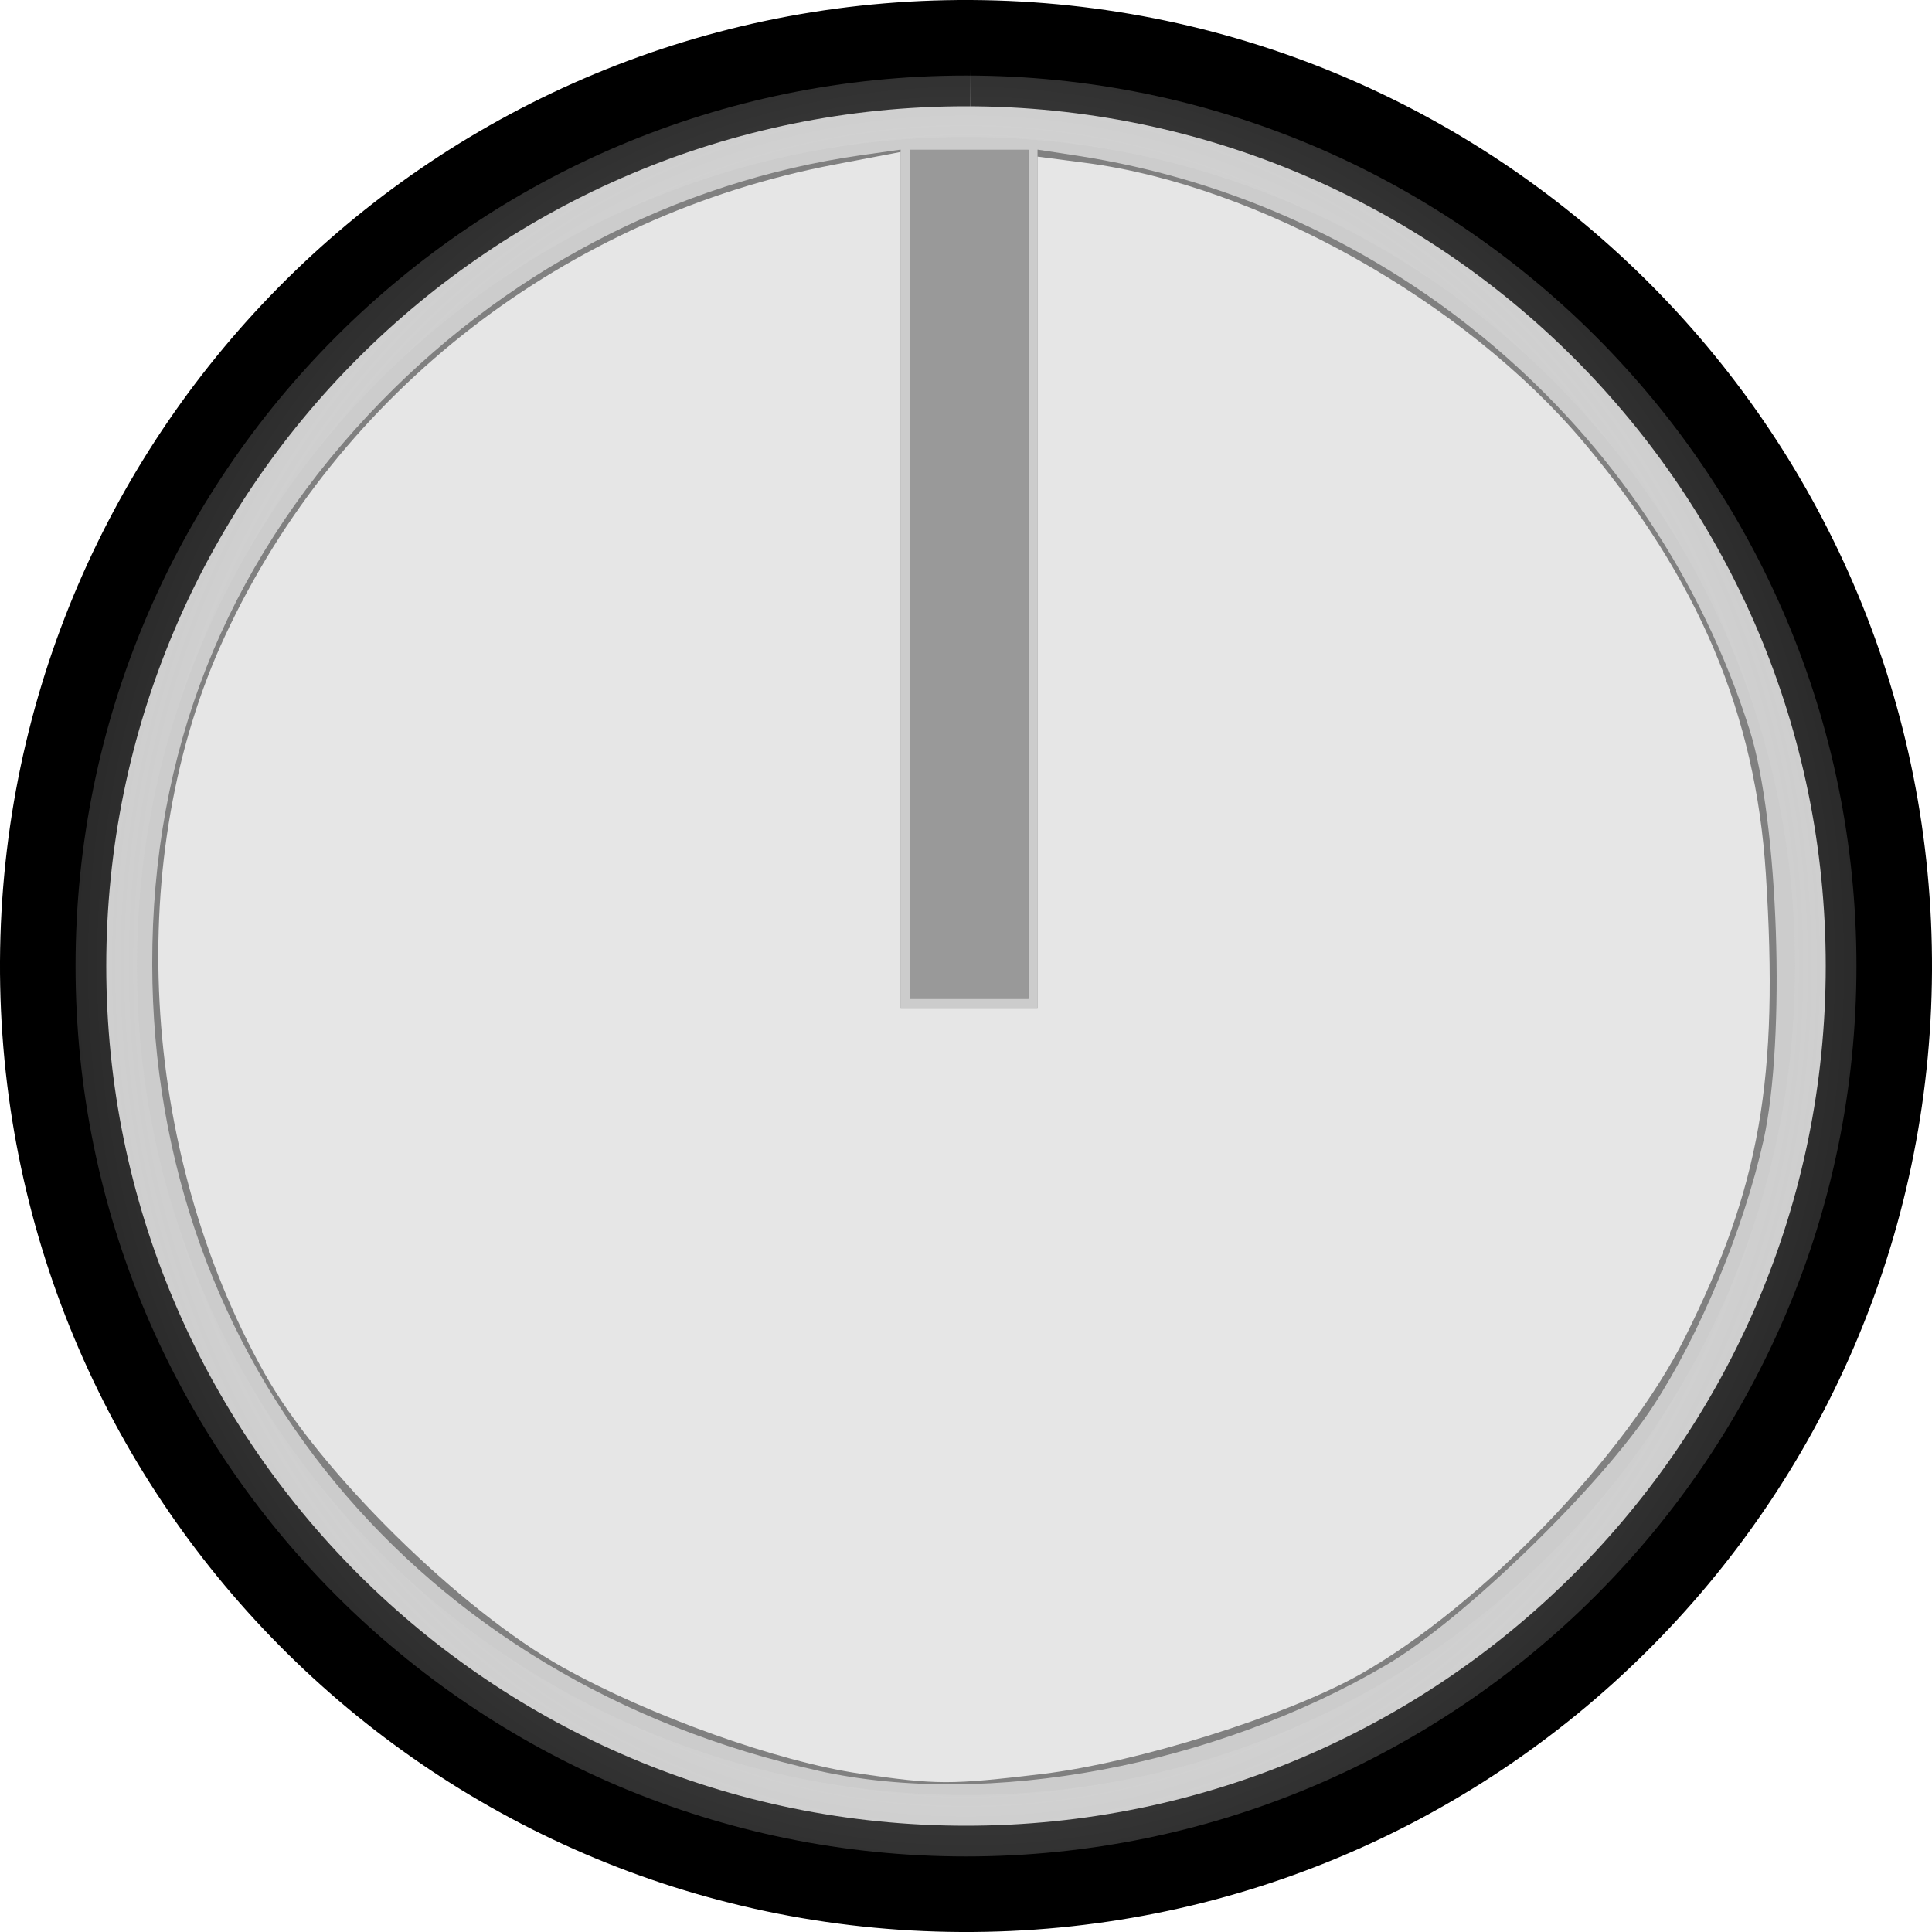
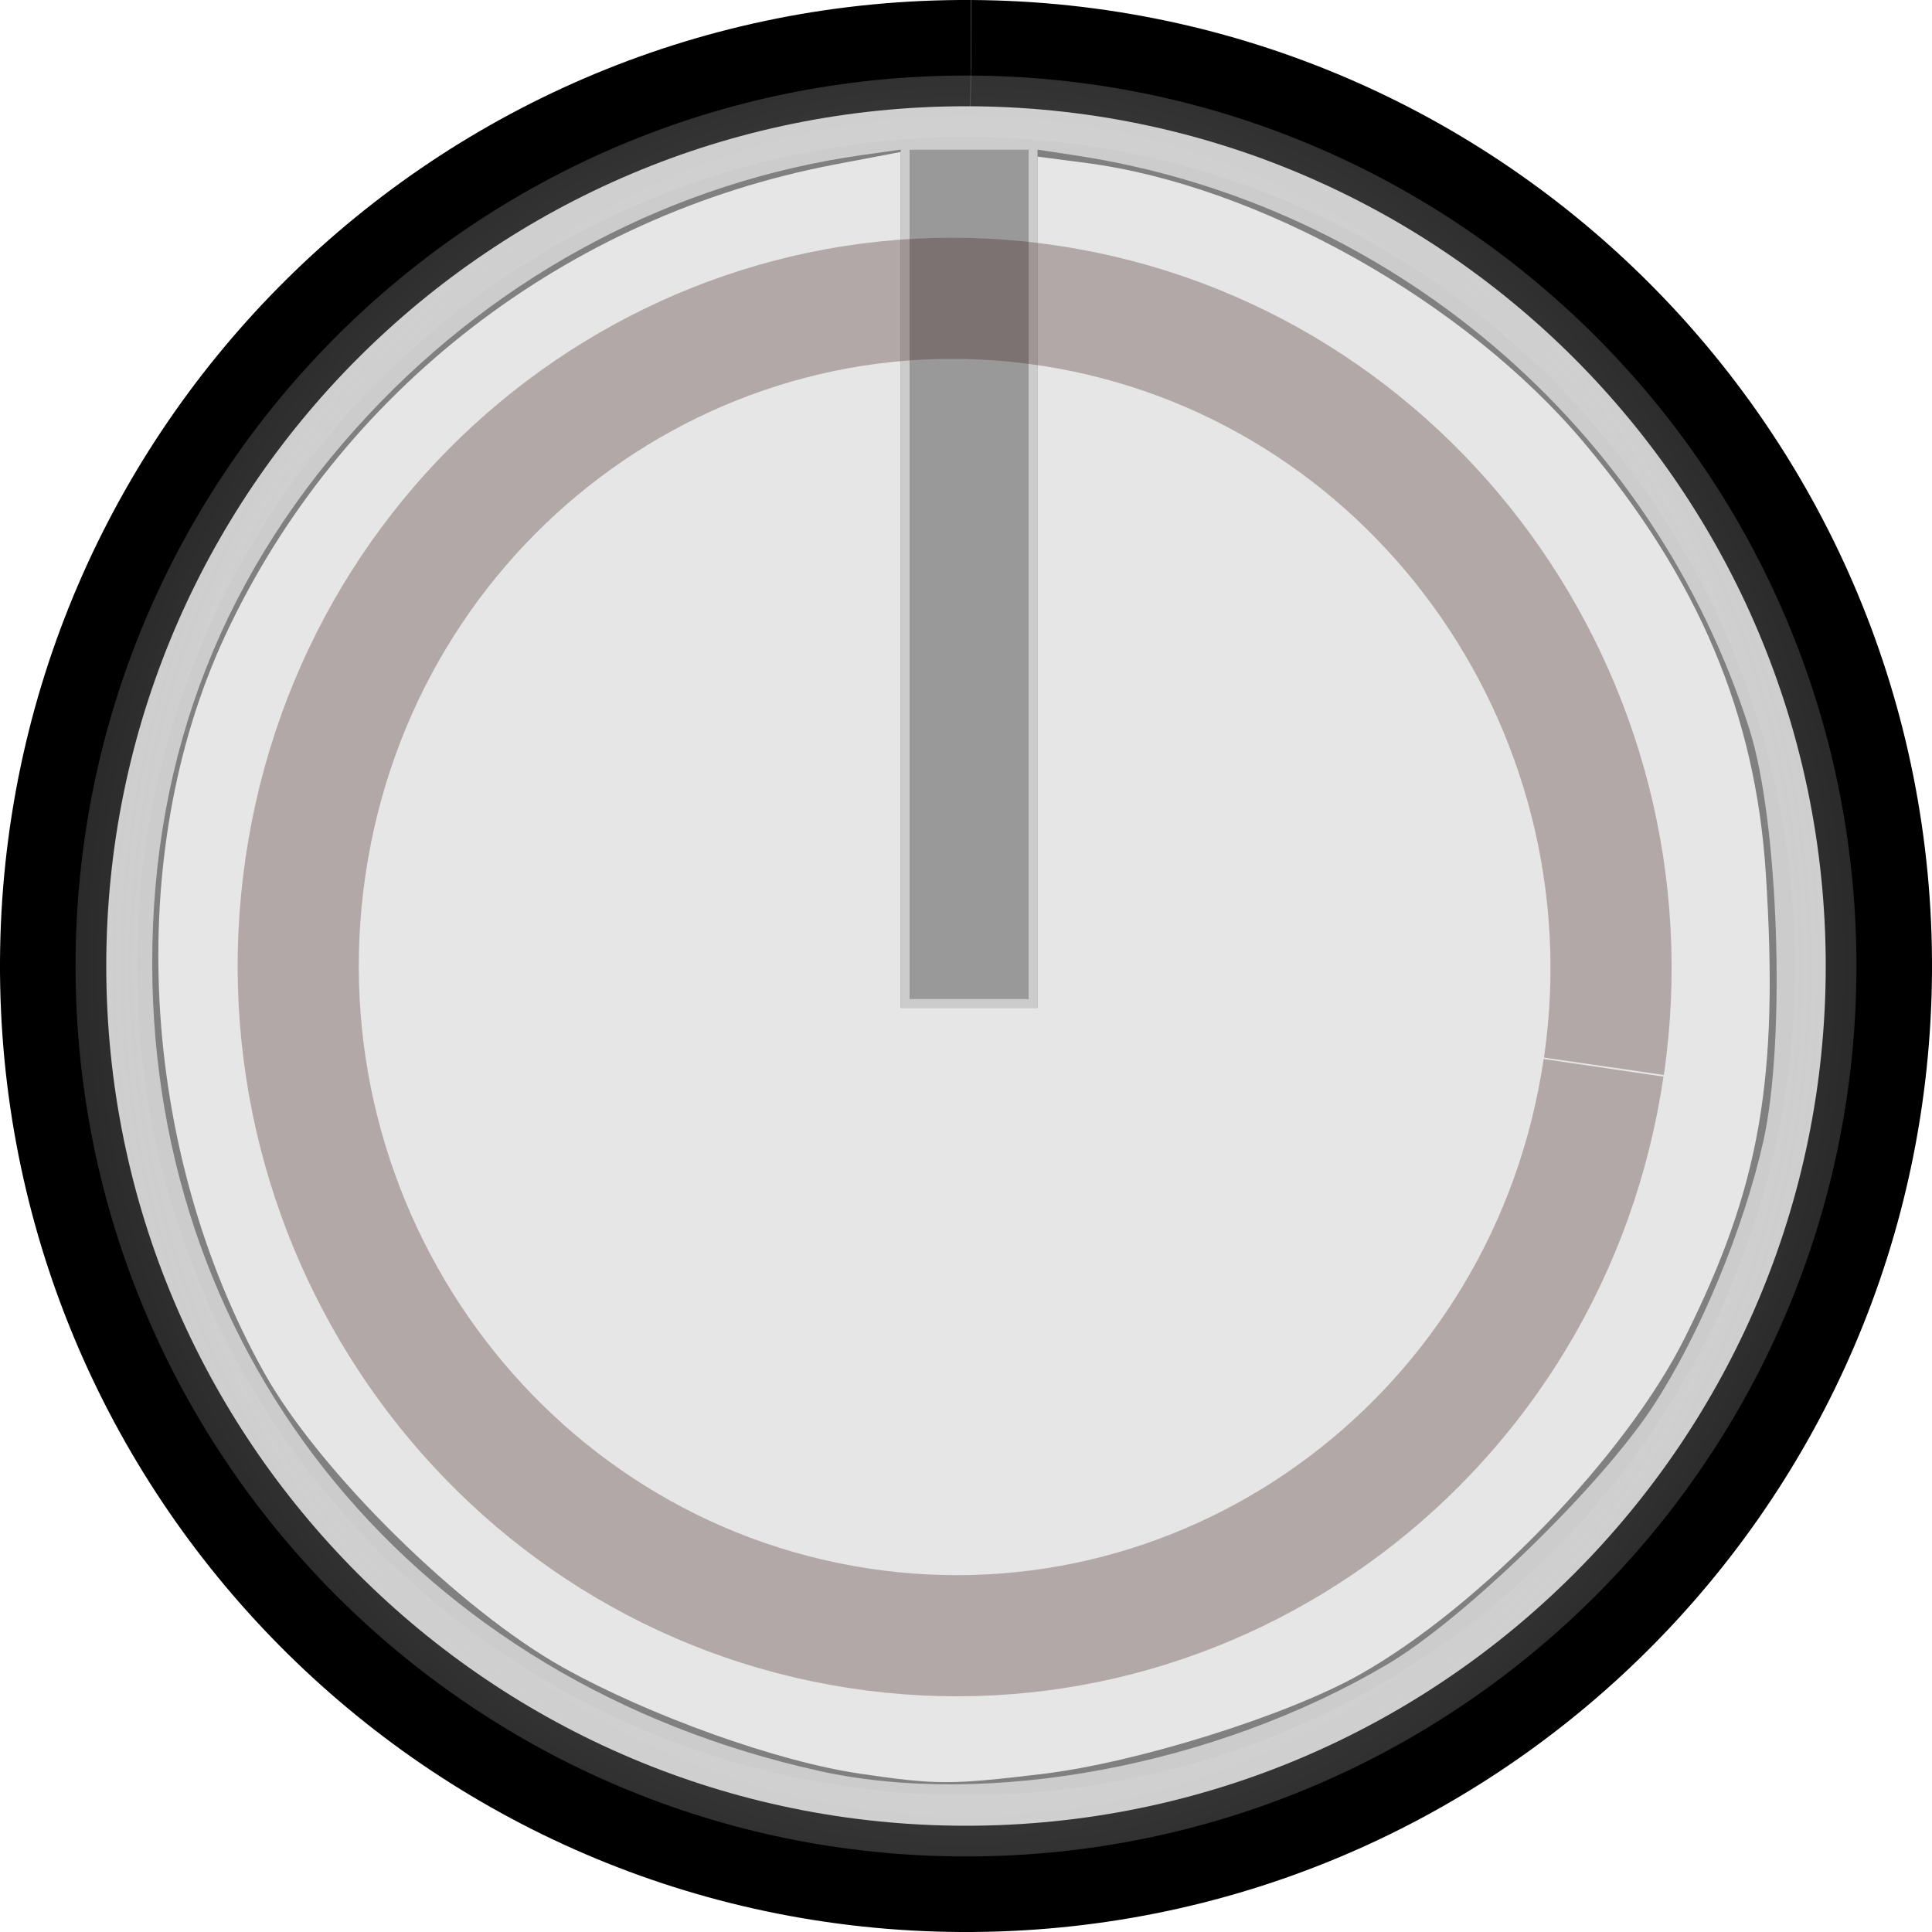
- <svg xmlns="http://www.w3.org/2000/svg" xmlns:ns1="http://www.openswatchbook.org/uri/2009/osb" xmlns:xlink="http://www.w3.org/1999/xlink" width="10mm" height="10mm" viewBox="0 0 10 10" version="1.1" id="svg49872">
+ <svg xmlns="http://www.w3.org/2000/svg" xmlns:ns1="http://www.openswatchbook.org/uri/2009/osb" xmlns:xlink="http://www.w3.org/1999/xlink" id="svg49872" version="1.1" viewBox="0 0 10 10" height="10mm" width="10mm">
  <defs id="defs49866">
-     <linearGradient ns1:paint="solid" id="linearGradient2847">
-       <stop id="stop2845" offset="0" style="stop-color:#000000;stop-opacity:1;" />
+     <linearGradient id="linearGradient2847" ns1:paint="solid">
+       <stop style="stop-color:#000000;stop-opacity:1;" offset="0" id="stop2845" />
    </linearGradient>
    <linearGradient id="linearGradient842">
-       <stop style="stop-color:#ffffff;stop-opacity:0.624" offset="0" id="stop838" />
-       <stop style="stop-color:#c3c3c3;stop-opacity:0" offset="1" id="stop840" />
+       <stop id="stop838" offset="0" style="stop-color:#ffffff;stop-opacity:0.624" />
+       <stop id="stop840" offset="1" style="stop-color:#c3c3c3;stop-opacity:0" />
    </linearGradient>
    <clipPath id="clip12">
-       <path d="m 143,129.75 h 3 V 158 h -3 z m 0,0" id="path28860" />
+       <path id="path28860" d="m 143,129.75 h 3 V 158 h -3 z m 0,0" />
    </clipPath>
    <clipPath id="clip11">
-       <path d="m 117.395,129.75 h 54 v 54.004 h -54 z m 0,0" id="path28857" />
+       <path id="path28857" d="m 117.395,129.75 h 54 v 54.004 h -54 z m 0,0" />
    </clipPath>
    <clipPath id="clip150">
-       <path d="m 176,208.926 h 2 V 228 h -2 z m 0,0" id="path29465" />
+       <path id="path29465" d="m 176,208.926 h 2 V 228 h -2 z m 0,0" />
    </clipPath>
    <clipPath id="clip149">
-       <path d="m 159.277,208.926 h 36 v 36 h -36 z m 0,0" id="path29462" />
+       <path id="path29462" d="m 159.277,208.926 h 36 v 36 h -36 z m 0,0" />
    </clipPath>
    <clipPath id="clip142">
-       <path d="m 110,208.926 h 3 V 228 h -3 z m 0,0" id="path29320" />
+       <path id="path29320" d="m 110,208.926 h 3 V 228 h -3 z m 0,0" />
    </clipPath>
    <clipPath id="clip141">
-       <path d="m 93.512,208.926 h 36 v 36 H 93.512 Z m 0,0" id="path29317" />
+       <path id="path29317" d="m 93.512,208.926 h 36 v 36 H 93.512 Z m 0,0" />
    </clipPath>
-     <radialGradient xlink:href="#linearGradient842" id="radialGradient844" cx="5" cy="5" fx="5" fy="5" r="4.609" gradientUnits="userSpaceOnUse" gradientTransform="matrix(1.473474,-0.00117444,0.0012697,1.592979,-2.37372,-2.959021)" />
+     <radialGradient gradientTransform="matrix(1.473474,-0.00117444,0.0012697,1.592979,-2.37372,-2.959021)" gradientUnits="userSpaceOnUse" r="4.609" fy="5" fx="5" cy="5" cx="5" id="radialGradient844" xlink:href="#linearGradient842" />
  </defs>
-   <path id="paath31010907" d="M 5.025,0.357 A 4.643,4.643 44.891 0 1 9.643,5.024 4.643,4.643 44.891 0 1 4.976,9.643 4.643,4.643 44.891 0 1 0.357,4.976 4.643,4.643 44.891 0 1 5.024,0.357" style="opacity:1;fill:#b3b3b3;fill-opacity:1;fill-rule:evenodd;stroke:#000000;stroke-width:0.714;stroke-linecap:butt;stroke-linejoin:round;stroke-miterlimit:4;stroke-dasharray:none;stroke-dashoffset:0;stroke-opacity:1" />
-   <path id="path832" d="m 5,0.731 v 4.463 0" style="fill:none;fill-rule:evenodd;stroke:#fcfcfc;stroke-width:0.651;stroke-linecap:butt;stroke-linejoin:miter;stroke-miterlimit:4;stroke-dasharray:none;stroke-opacity:1" />
-   <path style="opacity:1;fill:#cccccc;fill-opacity:1;fill-rule:nonzero;stroke:url(#radialGradient844);stroke-width:0.318;stroke-linecap:square;stroke-linejoin:round;stroke-miterlimit:6.1;stroke-dasharray:none;stroke-dashoffset:0;stroke-opacity:0.982" d="M 9.45,5 A 4.45,4.45 0 0 1 5,9.45 4.45,4.45 0 0 1 0.55,5 4.45,4.45 0 0 1 5,0.55 4.45,4.45 0 0 1 9.45,5 Z" id="path826" />
-   <path style="fill:#cccccc;stroke:none;stroke-width:0.179" d="M 16.989,34.898 C 12.154,34.219 7.98,31.601 5.418,27.641 3.754,25.069 3.006,22.703 2.857,19.538 2.584,13.742 5.457,8.355 10.502,5.203 12.222,4.129 14.84,3.171 16.541,2.993 l 1.078,-0.113 v 8.418 8.418 h 1.339 1.339 V 11.324 2.931 l 0.491,0.001 c 0.9,0.002 3.446,0.706 4.775,1.32 4.282,1.979 7.542,5.769 8.846,10.285 0.551,1.907 0.681,5.483 0.274,7.515 -1.065,5.315 -4.865,9.824 -9.987,11.85 -2.252,0.891 -5.483,1.308 -7.708,0.996 z" id="path101" transform="scale(0.2645833)" />
-   <path style="fill:#808080;stroke-width:0.179" d="M 17.798,11.235 V 2.931 h 1.161 1.161 v 8.304 8.304 h -1.161 -1.161 z" id="path103" transform="scale(0.2645833)" />
-   <path style="fill:#999999;stroke-width:0.179" d="M 17.798,11.235 V 2.931 h 1.161 1.161 v 8.304 8.304 h -1.161 -1.161 z" id="path105" transform="scale(0.2645833)" />
-   <path style="fill:#808080;stroke-width:0.179" d="M 16.012,34.641 C 8.178,32.902 2.988,26.619 2.978,18.861 2.973,14.724 4.389,11.128 7.21,8.112 9.804,5.339 13.199,3.553 16.86,3.034 l 0.759,-0.107 v 8.395 8.395 h 1.339 1.339 V 11.322 2.927 l 0.759,0.116 c 6.158,0.94 11.29,5.316 13.169,11.228 0.569,1.79 0.714,6.061 0.273,8.043 -0.383,1.72 -1.243,3.791 -2.154,5.187 -1.025,1.57 -3.707,4.176 -5.21,5.062 -3.366,1.984 -7.809,2.814 -11.122,2.079 z" id="path107" transform="scale(0.2645833)" />
-   <path style="fill:#e6e6e6;stroke-width:0.179" d="M 16.82,34.697 C 15.21,34.462 12.71,33.568 11.012,32.619 8.995,31.491 6.245,28.78 5.171,26.86 2.72,22.477 2.413,16.715 4.403,12.439 6.63,7.655 11.072,4.22 16.331,3.218 l 1.288,-0.245 v 8.372 8.372 h 1.339 1.339 V 11.39 3.064 l 0.938,0.122 c 3.382,0.439 7.42,2.704 9.744,5.464 2.249,2.672 3.366,5.316 3.566,8.448 0.257,4.012 -0.112,6.121 -1.586,9.074 -1.152,2.308 -3.996,5.254 -6.358,6.587 -1.424,0.803 -4.368,1.725 -6.214,1.945 -1.798,0.214 -2.054,0.214 -3.567,-0.006 z" id="path127" transform="scale(0.2645833)" />
+   <path style="opacity:1;fill:#b3b3b3;fill-opacity:1;fill-rule:evenodd;stroke:#000000;stroke-width:0.714;stroke-linecap:butt;stroke-linejoin:round;stroke-miterlimit:4;stroke-dasharray:none;stroke-dashoffset:0;stroke-opacity:1" d="M 5.025,0.357 A 4.643,4.643 44.891 0 1 9.643,5.024 4.643,4.643 44.891 0 1 4.976,9.643 4.643,4.643 44.891 0 1 0.357,4.976 4.643,4.643 44.891 0 1 5.024,0.357" id="paath31010907" />
+   <path style="fill:none;fill-rule:evenodd;stroke:#fcfcfc;stroke-width:0.651;stroke-linecap:butt;stroke-linejoin:miter;stroke-miterlimit:4;stroke-dasharray:none;stroke-opacity:1" d="m 5,0.731 v 4.463 0" id="path832" />
+   <path id="path826" d="M 9.45,5 A 4.45,4.45 0 0 1 5,9.45 4.45,4.45 0 0 1 0.55,5 4.45,4.45 0 0 1 5,0.55 4.45,4.45 0 0 1 9.45,5 Z" style="opacity:1;fill:#cccccc;fill-opacity:1;fill-rule:nonzero;stroke:url(#radialGradient844);stroke-width:0.318;stroke-linecap:square;stroke-linejoin:round;stroke-miterlimit:6.1;stroke-dasharray:none;stroke-dashoffset:0;stroke-opacity:0.982" />
+   <path transform="scale(0.2645833)" id="path101" d="M 16.989,34.898 C 12.154,34.219 7.98,31.601 5.418,27.641 3.754,25.069 3.006,22.703 2.857,19.538 2.584,13.742 5.457,8.355 10.502,5.203 12.222,4.129 14.84,3.171 16.541,2.993 l 1.078,-0.113 v 8.418 8.418 h 1.339 1.339 V 11.324 2.931 l 0.491,0.001 c 0.9,0.002 3.446,0.706 4.775,1.32 4.282,1.979 7.542,5.769 8.846,10.285 0.551,1.907 0.681,5.483 0.274,7.515 -1.065,5.315 -4.865,9.824 -9.987,11.85 -2.252,0.891 -5.483,1.308 -7.708,0.996 z" style="fill:#cccccc;stroke:none;stroke-width:0.179" />
+   <path transform="scale(0.2645833)" id="path103" d="M 17.798,11.235 V 2.931 h 1.161 1.161 v 8.304 8.304 h -1.161 -1.161 z" style="fill:#808080;stroke-width:0.179" />
+   <path transform="scale(0.2645833)" id="path105" d="M 17.798,11.235 V 2.931 h 1.161 1.161 v 8.304 8.304 h -1.161 -1.161 z" style="fill:#999999;stroke-width:0.179" />
+   <path transform="scale(0.2645833)" id="path107" d="M 16.012,34.641 C 8.178,32.902 2.988,26.619 2.978,18.861 2.973,14.724 4.389,11.128 7.21,8.112 9.804,5.339 13.199,3.553 16.86,3.034 l 0.759,-0.107 v 8.395 8.395 h 1.339 1.339 V 11.322 2.927 l 0.759,0.116 c 6.158,0.94 11.29,5.316 13.169,11.228 0.569,1.79 0.714,6.061 0.273,8.043 -0.383,1.72 -1.243,3.791 -2.154,5.187 -1.025,1.57 -3.707,4.176 -5.21,5.062 -3.366,1.984 -7.809,2.814 -11.122,2.079 z" style="fill:#808080;stroke-width:0.179" />
+   <path transform="scale(0.2645833)" id="path127" d="M 16.82,34.697 C 15.21,34.462 12.71,33.568 11.012,32.619 8.995,31.491 6.245,28.78 5.171,26.86 2.72,22.477 2.413,16.715 4.403,12.439 6.63,7.655 11.072,4.22 16.331,3.218 l 1.288,-0.245 v 8.372 8.372 h 1.339 1.339 V 11.39 3.064 l 0.938,0.122 c 3.382,0.439 7.42,2.704 9.744,5.464 2.249,2.672 3.366,5.316 3.566,8.448 0.257,4.012 -0.112,6.121 -1.586,9.074 -1.152,2.308 -3.996,5.254 -6.358,6.587 -1.424,0.803 -4.368,1.725 -6.214,1.945 -1.798,0.214 -2.054,0.214 -3.567,-0.006 z" style="fill:#e6e6e6;stroke-width:0.179" />
+   <path id="path2340" style="fill:#393939;fill-opacity:0;stroke:#3b1515;stroke-width:0.627;stroke-miterlimit:4;stroke-dasharray:none;stroke-dashoffset:5.889;stroke-opacity:0.295;paint-order:stroke fill markers" d="M 8.3,5.527 A 3.461,3.397 85.82 0 1 4.44,8.427 3.461,3.397 85.82 0 1 1.581,4.487 3.461,3.397 85.82 0 1 5.438,1.583 3.461,3.397 85.82 0 1 8.302,5.519" />
</svg>
